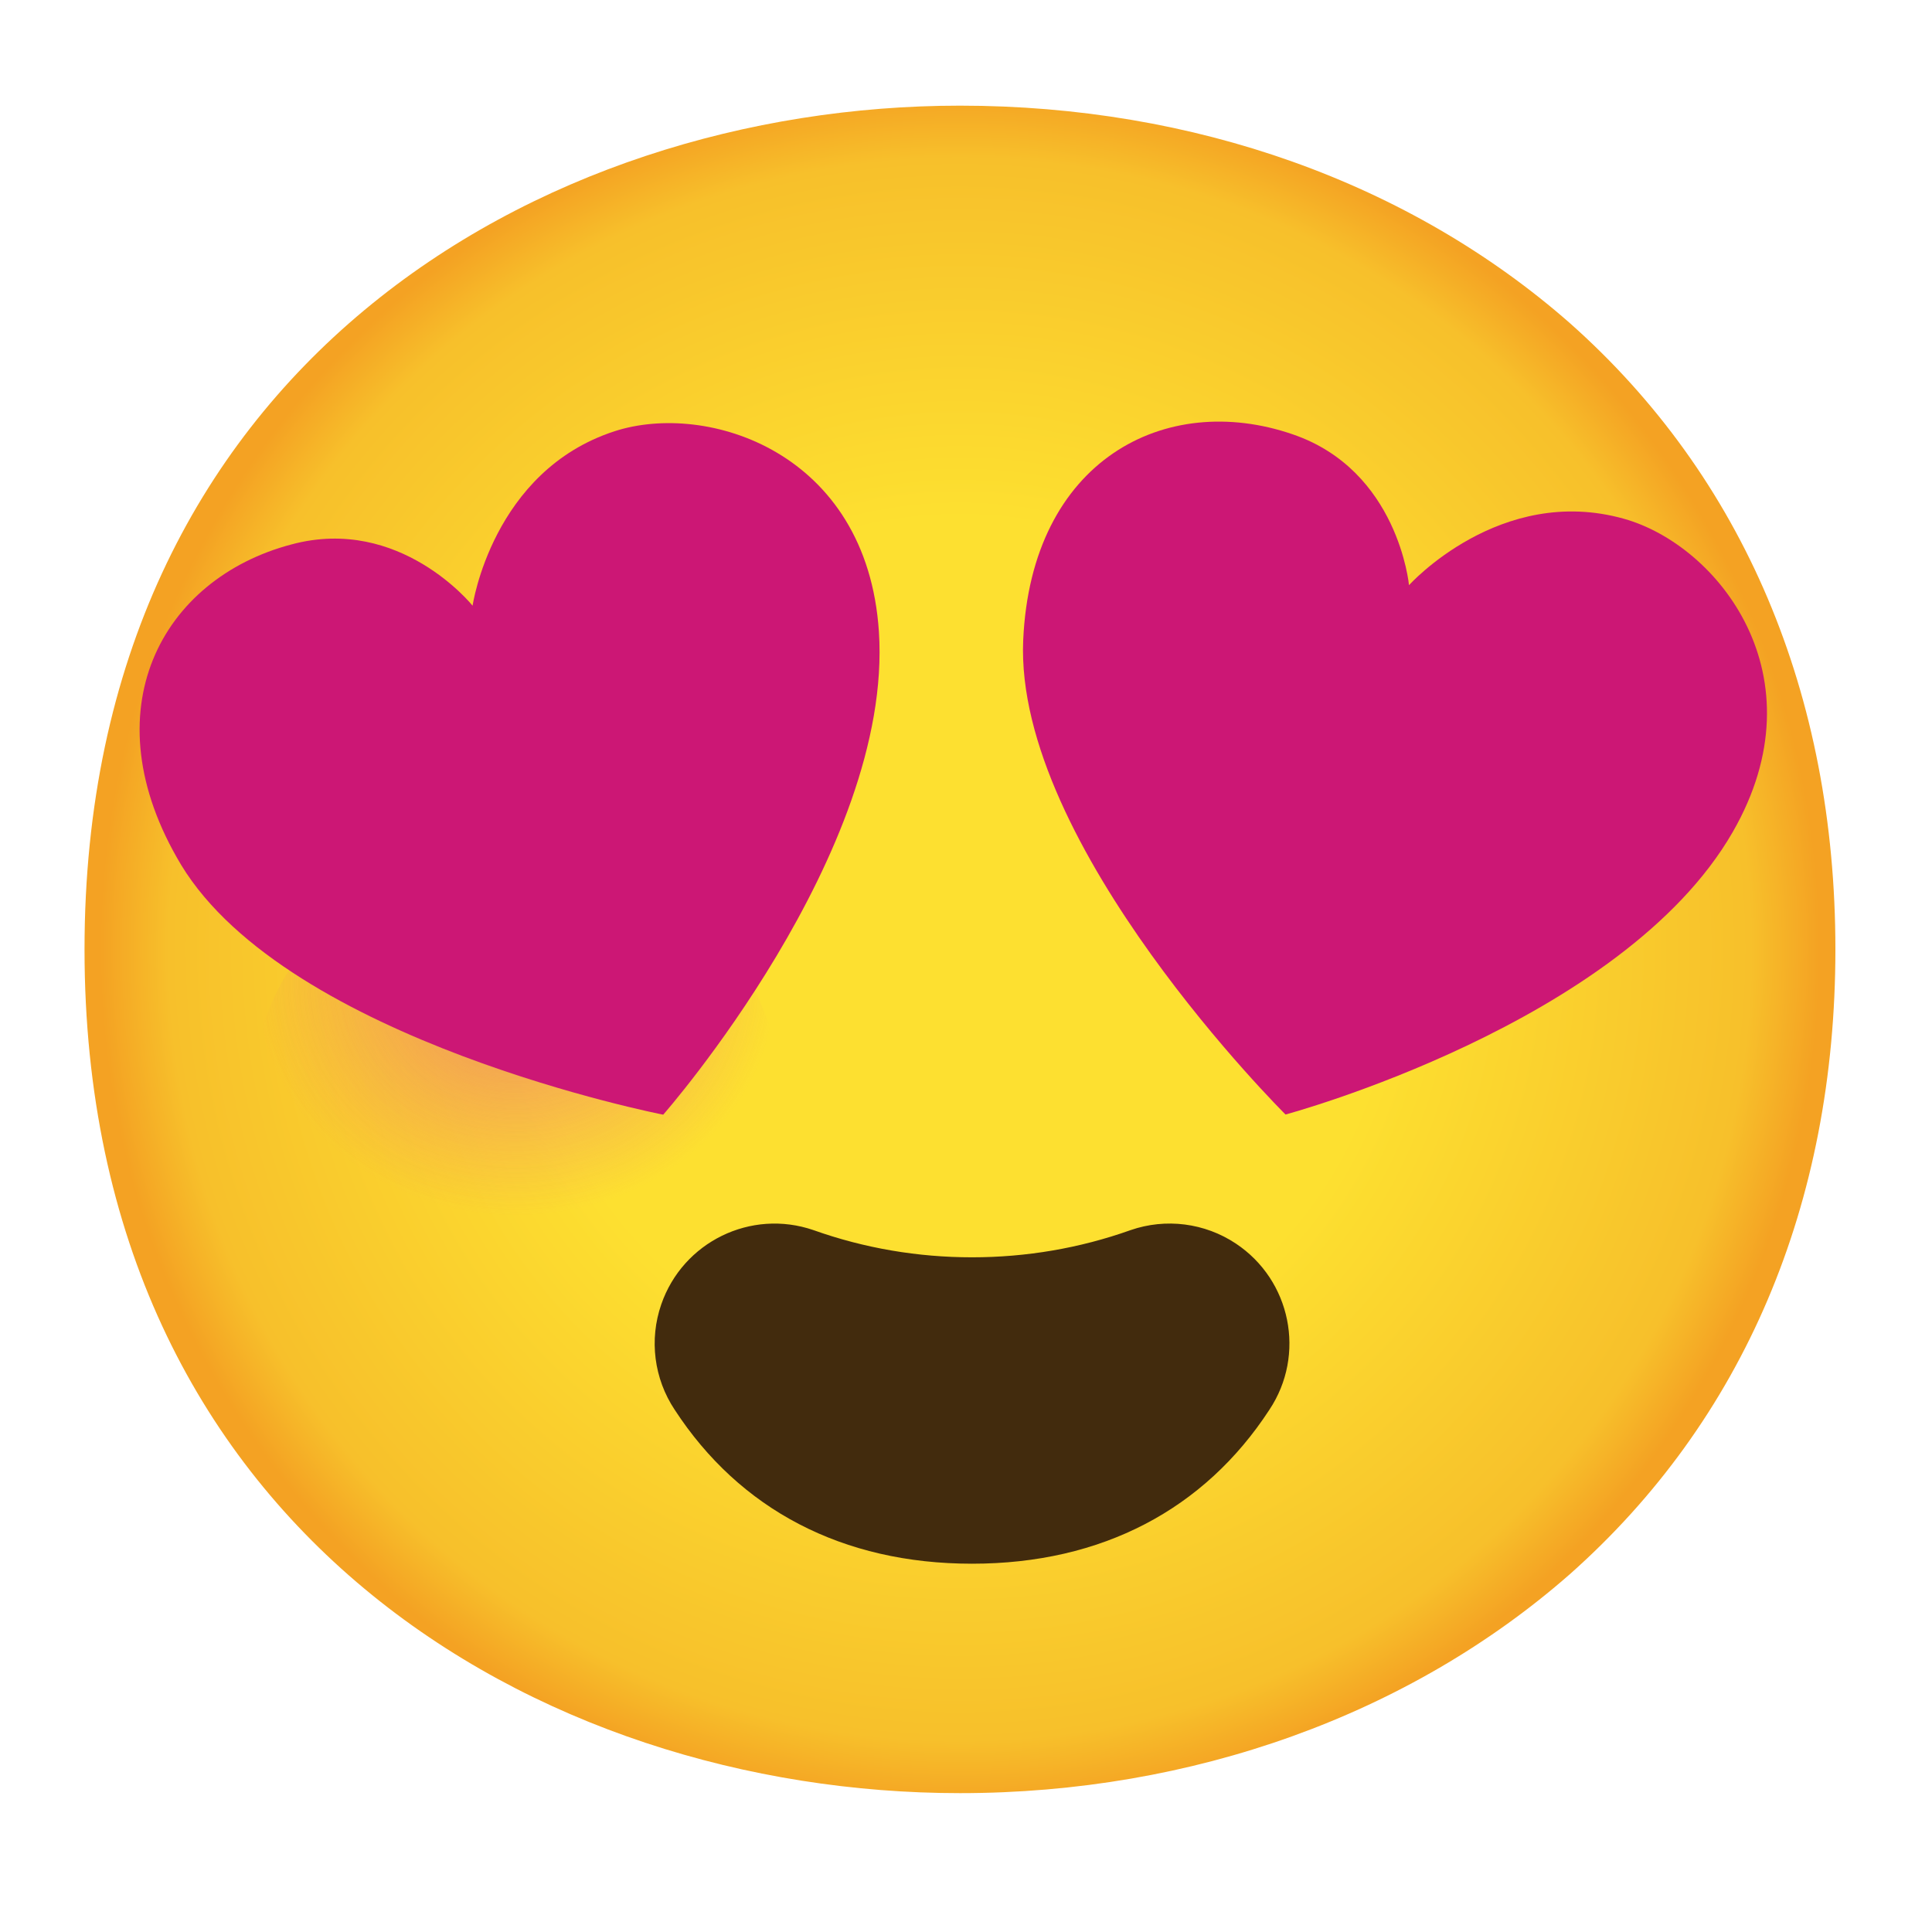
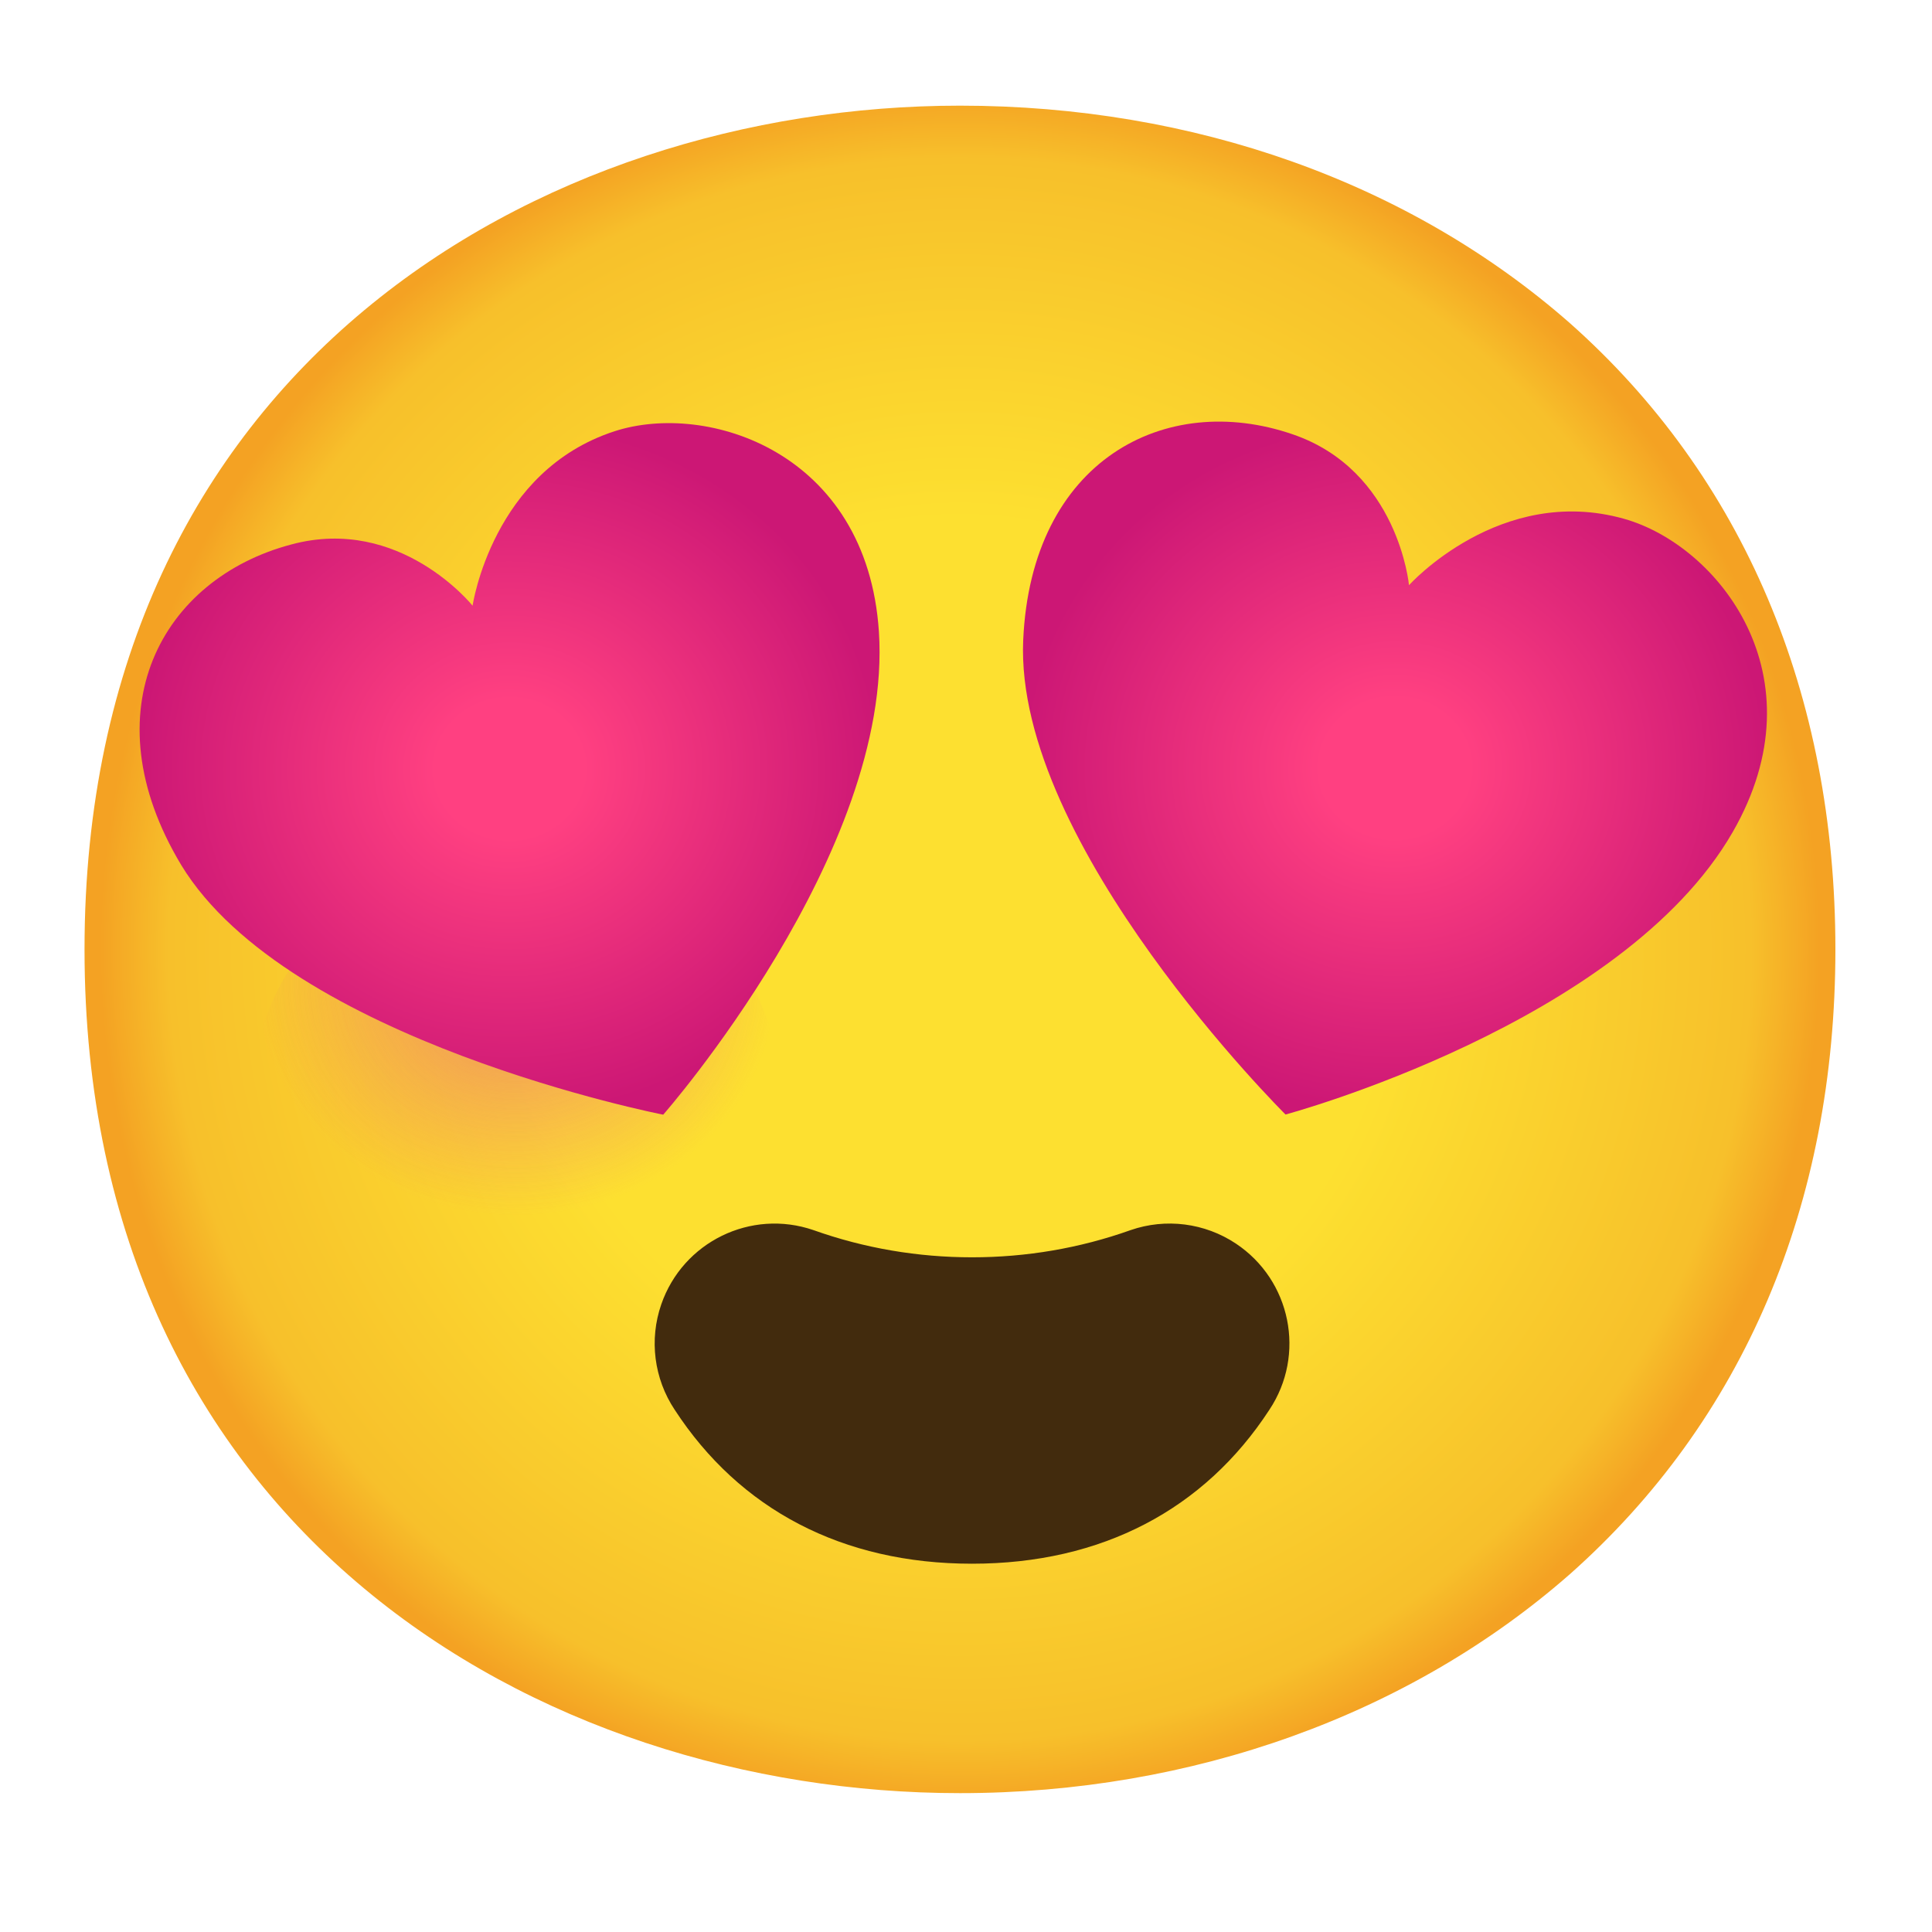
- <svg xmlns="http://www.w3.org/2000/svg" version="1.1" id="Layer_1" x="0px" y="0px" viewBox="0 0 128 128" style="enable-background:new 0 0 128 128;" xml:space="preserve">
-   <defs id="defs14" />
+ <svg xmlns="http://www.w3.org/2000/svg" xmlns:xlink="http://www.w3.org/1999/xlink" version="1.1" id="Layer_1" x="0px" y="0px" viewBox="0 0 128 128" style="enable-background:new 0 0 128 128;" xml:space="preserve">
+   <defs id="defs14">
+     <linearGradient id="linearGradient1">
+       <stop style="stop-color:#ff4081;stop-opacity:1;" offset="0.2" id="stop9" />
+       <stop style="stop-color:#cc1775;stop-opacity:1;" offset="1" id="stop8" />
+     </linearGradient>
+     <radialGradient id="SVGID_1_-8" cx="94.52" cy="89.652" r="23.911" fx="85.857" fy="82.64" gradientTransform="rotate(180,63.70223,65.05079)" gradientUnits="userSpaceOnUse">
+       <stop offset="0.2" style="stop-color:#FF4081" id="stop4-0" />
+       <stop offset="0.88" style="stop-color:#CC1775" id="stop5-6" />
+     </radialGradient>
+     <radialGradient xlink:href="#linearGradient1" id="radialGradient9" cx="33.761" cy="50.942" fx="33.761" fy="50.942" r="24.512" gradientTransform="matrix(1,0,0,0.9345698,0,3.333115)" gradientUnits="userSpaceOnUse" />
+     <radialGradient xlink:href="#linearGradient1" id="radialGradient11" cx="92.421" cy="50.886" fx="92.421" fy="50.886" r="24.646" gradientTransform="matrix(1,0,0,0.9313472,0,3.493483)" gradientUnits="userSpaceOnUse" />
+   </defs>
  <g id="facial_expressions">
    <radialGradient id="face_1_" cx="63.6" cy="512.9" r="56.96" gradientTransform="matrix(1 0 0 1 0 -450)" gradientUnits="userSpaceOnUse">
      <stop offset="0.5" style="stop-color:#FDE030" id="stop1" />
      <stop offset="0.92" style="stop-color:#F7C02B" id="stop2" />
      <stop offset="1" style="stop-color:#F4A223" id="stop3" />
    </radialGradient>
    <path id="face" style="fill:url(#face_1_);" d="M63.6,118.8c-27.9,0-58-17.5-58-55.9S35.7,7,63.6,7c15.5,0,29.8,5.1,40.4,14.4   c11.5,10.2,17.6,24.6,17.6,41.5s-6.1,31.2-17.6,41.4C93.4,113.6,79,118.8,63.6,118.8z" />
    <g id="smiling-face-with-heart-eyes">
      <path id="mouth" style="fill:#422B0D;" d="M64.4,83.3c-3.58,0-7.13-0.6-10.5-1.8c-4.15-1.43-8.66,0.78-10.09,4.92    c-0.81,2.34-0.48,4.92,0.89,6.98c4.3,6.6,11.1,10.2,19.7,10.2s15.4-3.6,19.7-10.2c2.43-3.65,1.43-8.58-2.22-11.01    c-2.06-1.37-4.64-1.7-6.98-0.89C71.53,82.7,67.98,83.3,64.4,83.3z" />
      <g id="blush">
        <radialGradient id="SVGID_1_" cx="66.245" cy="-1690.454" r="19.461" gradientTransform="matrix(0.98 0 0 0.88 -30.72 1552.71)" gradientUnits="userSpaceOnUse">
          <stop offset="0" style="stop-color:#ED7770" id="stop4" />
          <stop offset="0.9" style="stop-color:#ED7770;stop-opacity:0" id="stop5" />
        </radialGradient>
        <ellipse style="opacity:0.8;fill:url(#SVGID_1_);enable-background:new    ;" cx="34.2" cy="72.7" rx="17.5" ry="16.5" id="ellipse5" />
        <radialGradient id="SVGID_2_" cx="123.12" cy="-2397.59" r="19.46" gradientTransform="matrix(1 0 0 -1 0 130)" gradientUnits="userSpaceOnUse">
          <stop offset="0" style="stop-color:#ED7770" id="stop6" />
          <stop offset="0.9" style="stop-color:#ED7770;stop-opacity:0" id="stop7" />
        </radialGradient>
        <ellipse style="opacity:0.8;fill:url(#SVGID_2_);enable-background:new    ;" cx="94.6" cy="72.7" rx="17.5" ry="16.5" id="ellipse7" />
      </g>
    </g>
-     <path style="fill:#cc1775;fill-opacity:1" d="M107.59,34.37c-8.21-2.31-14.24,4.4-14.24,4.4s-0.7-7.61-7.72-10c-8.42-2.89-17.31,1.71-17.84,13.64   C67.19,56,85.17,73.84,85.17,73.84s22.32-6,29.63-18.72C120.75,44.77,113.8,36.11,107.59,34.37z" id="path7" />
-     <path style="fill:#cc1775;fill-opacity:1" d="M40.72,28.57c-8.11,2.63-9.41,11.56-9.41,11.56s-4.8-6-12-4.06C10.72,38.33,5.87,47.09,12,57.3   C19.1,69,43.94,73.85,43.94,73.85s15.25-17.36,14.29-32C57.44,29.93,46.85,26.58,40.72,28.57z" id="path11" />
+     <path style="fill:url(#radialGradient11);fill-opacity:1" d="M107.59,34.37c-8.21-2.31-14.24,4.4-14.24,4.4s-0.7-7.61-7.72-10c-8.42-2.89-17.31,1.71-17.84,13.64   C67.19,56,85.17,73.84,85.17,73.84s22.32-6,29.63-18.72C120.75,44.77,113.8,36.11,107.59,34.37z" id="path7" />
+     <path style="fill:url(#radialGradient9);fill-opacity:1" d="M40.72,28.57c-8.11,2.63-9.41,11.56-9.41,11.56s-4.8-6-12-4.06C10.72,38.33,5.87,47.09,12,57.3   C19.1,69,43.94,73.85,43.94,73.85s15.25-17.36,14.29-32C57.44,29.93,46.85,26.58,40.72,28.57z" id="path11" />
  </g>
</svg>
